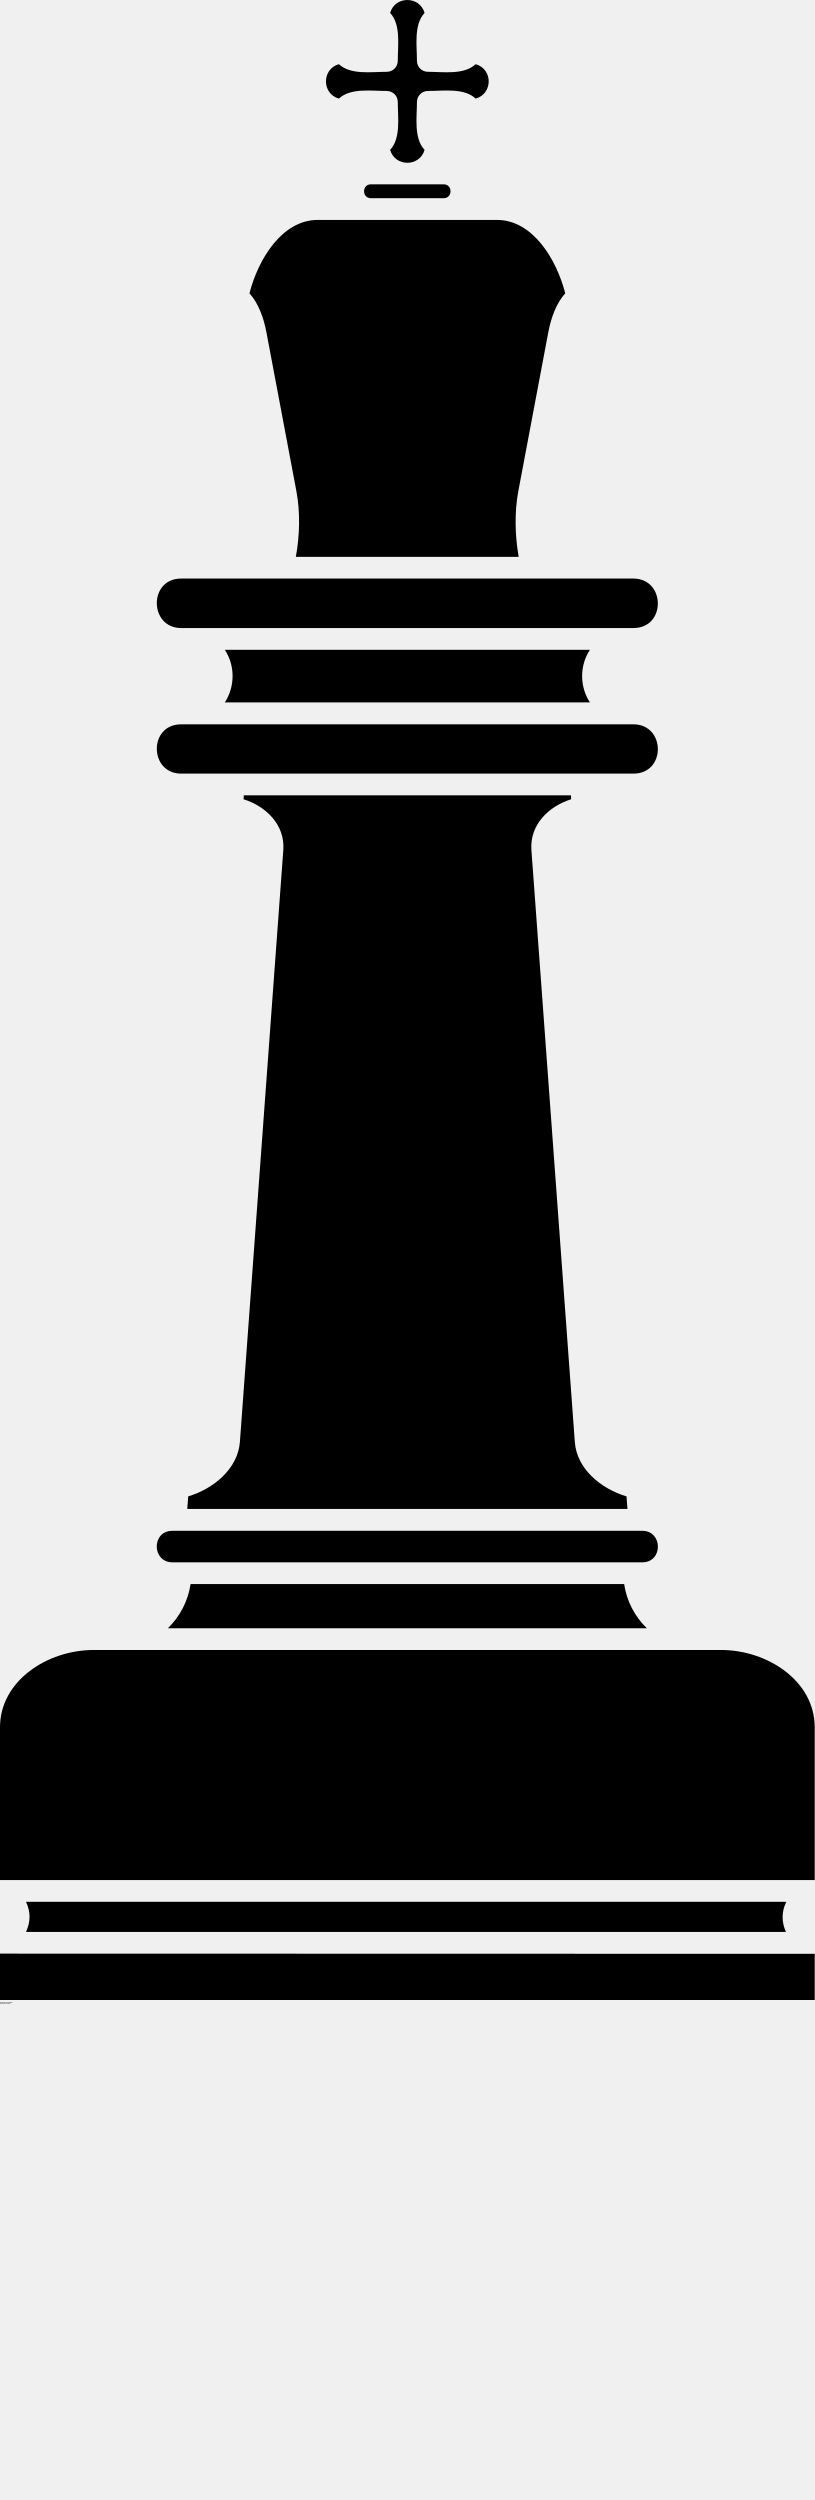
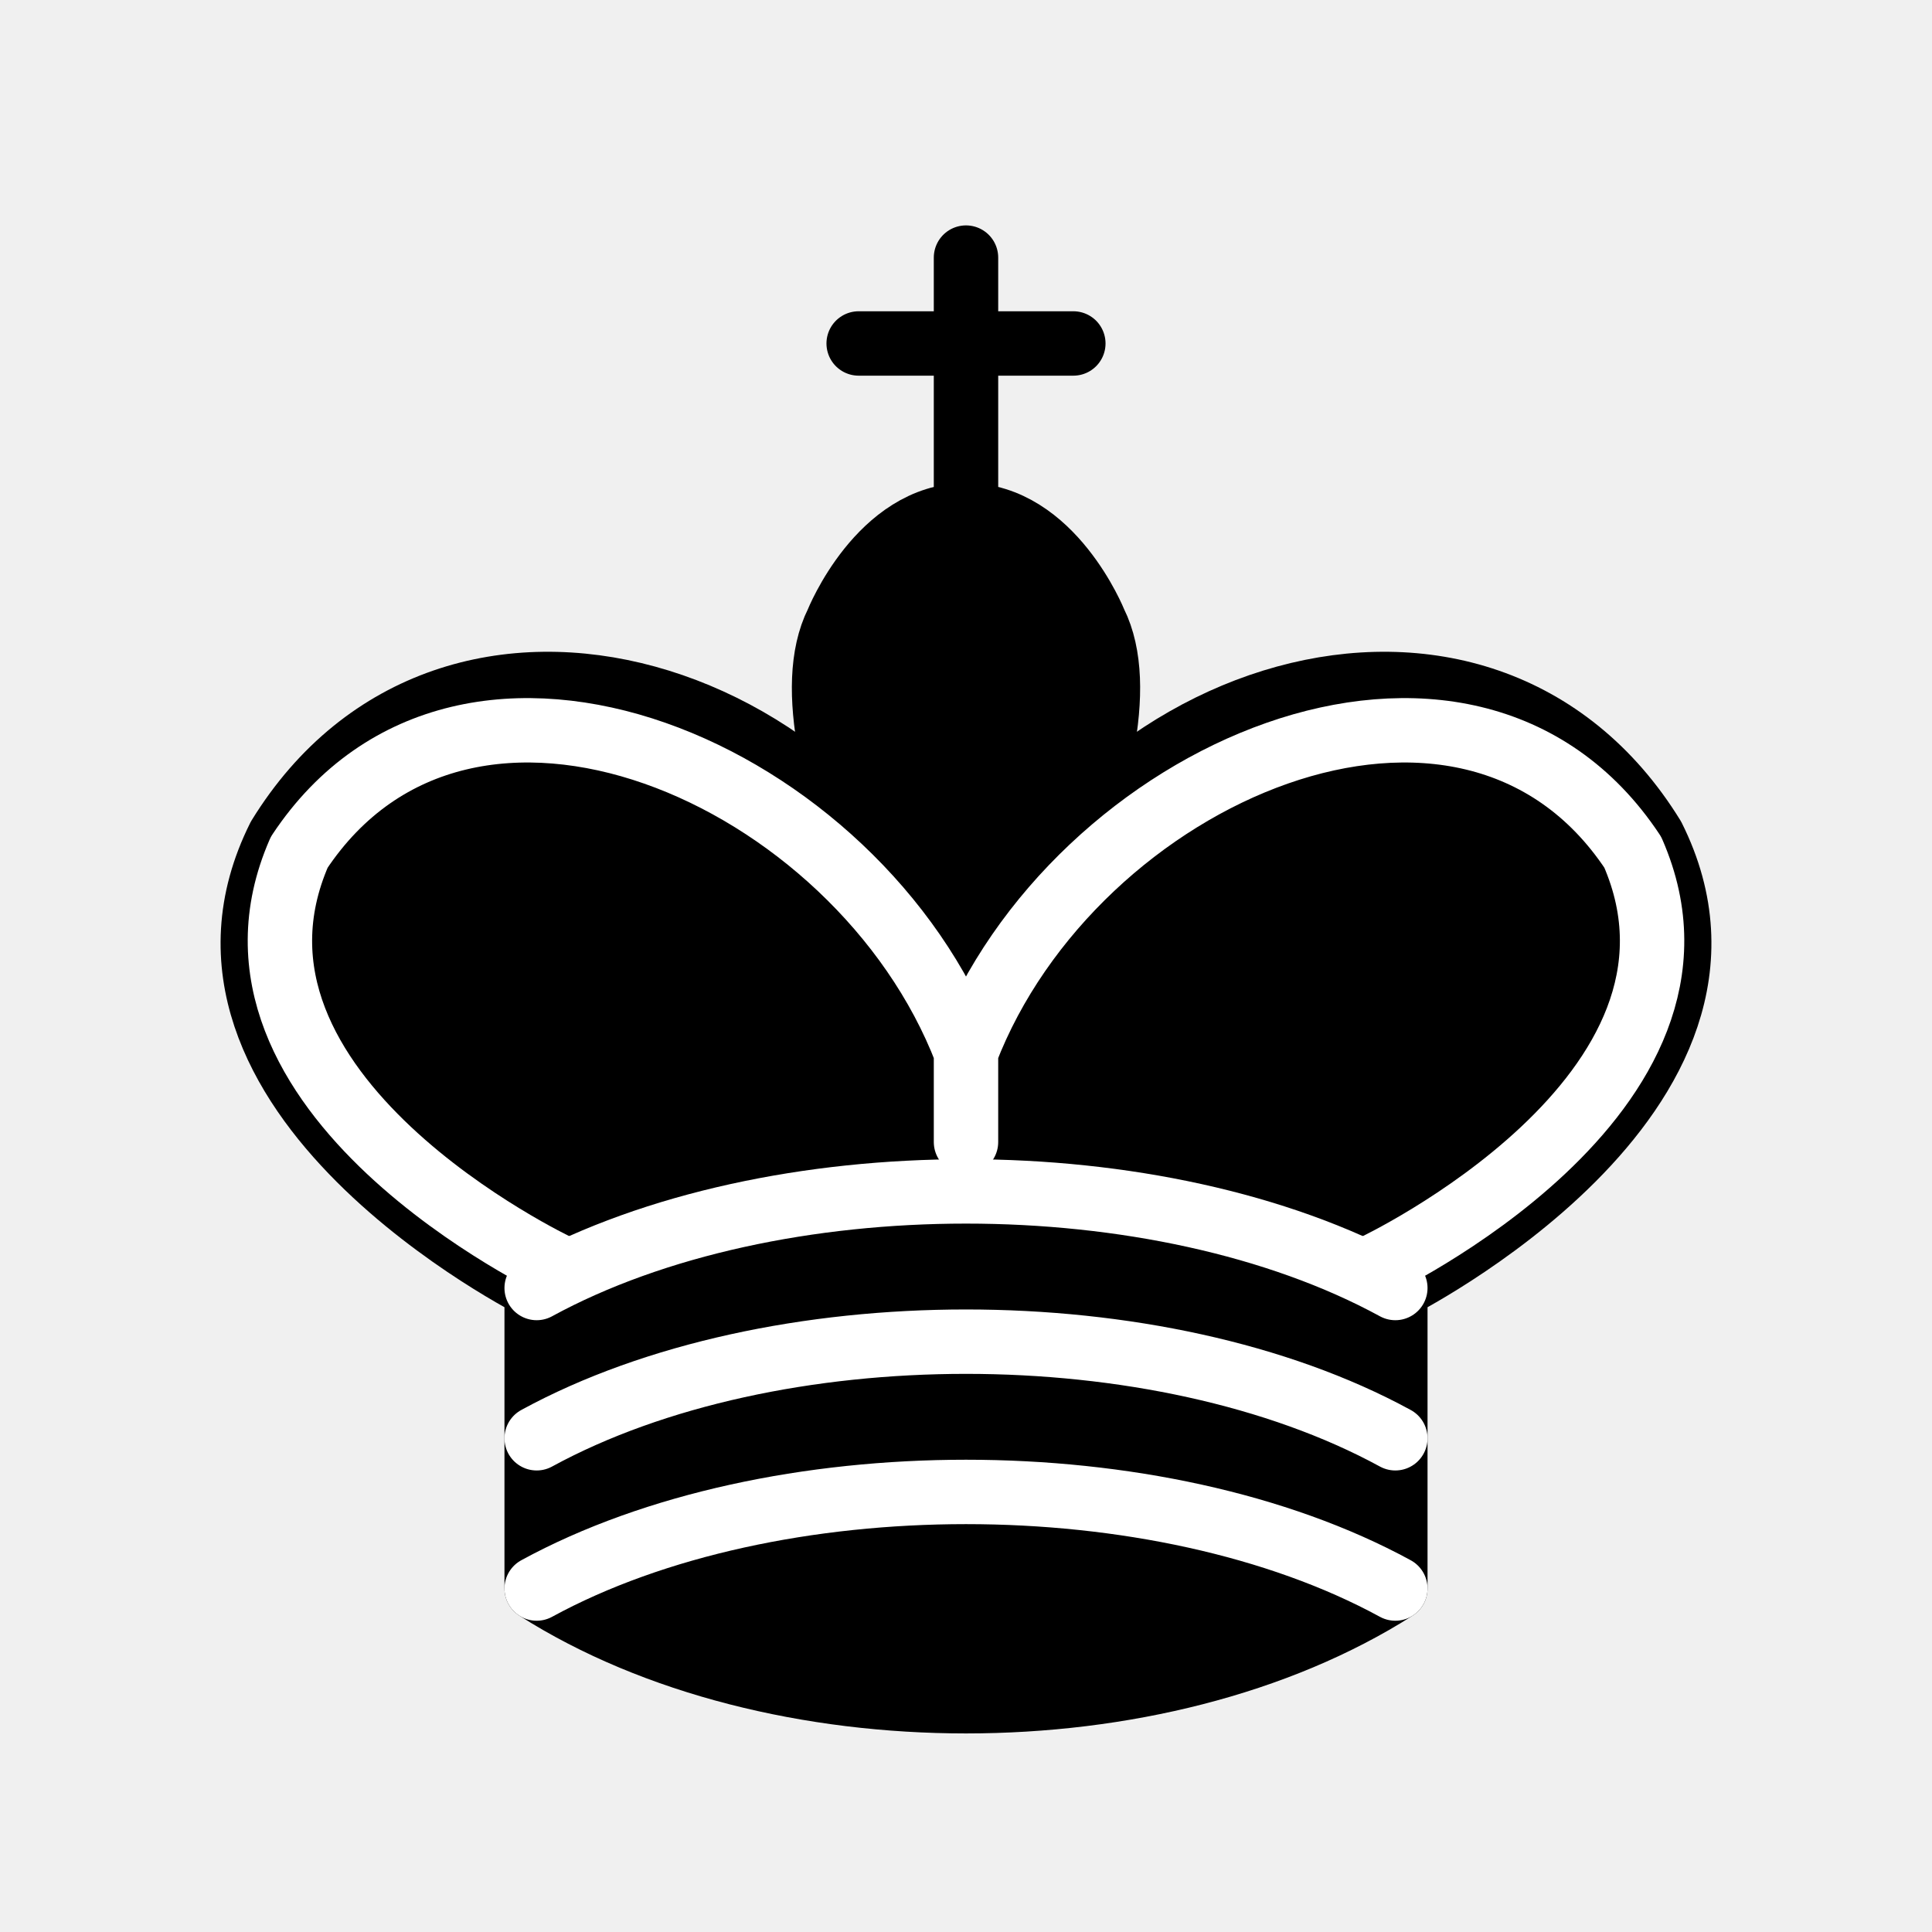
- <svg xmlns="http://www.w3.org/2000/svg" xml:space="preserve" version="1.1" style="shape-rendering:geometricPrecision;text-rendering:geometricPrecision;image-rendering:optimizeQuality;" viewBox="0 0 4164 12777.5" x="0px" y="0px" fill-rule="evenodd" clip-rule="evenodd">
-   <defs>
-     <style type="text/css">
-    
-     .fil0 {fill:black;fill-rule:nonzero}
-    
-   </style>
-   </defs>
-   <g>
-     <path class="fil0" d="M4019 9720l-3886 0c24,53 24,101 0,154l3884 0c-23,-49 -23,-105 2,-154z" />
-     <path class="fil0" d="M4164 9986l-4164 -1 0 237 4164 0c0,-22 0,-236 0,-236z" />
-     <path class="fil0" d="M0 9609l4164 0 0 -781c0,-235 -239,-395 -480,-395l-3204 0c-241,0 -480,160 -480,395l0 781z" />
-     <path class="fil0" d="M3283 7824c-801,0 -1602,0 -2402,0 -108,0 -105,161 0,161l2402 0c107,0 105,-161 0,-161z" />
-     <path class="fil0" d="M2716 4344c-9,-127 86,-222 203,-259l-1 -20 -1672 0 -1 20c117,37 212,132 203,259l-222 3027c-11,136 -134,238 -264,277l-5 64 2250 0 -5 -64c-131,-39 -254,-141 -264,-277l-222 -3027z" />
-     <path class="fil0" d="M3237 3702l-2311 0c-168,0 -164,252 0,252l2311 0c169,0 165,-252 0,-252z" />
-     <path class="fil0" d="M3015 3590c-53,-81 -53,-188 0,-269l-1866 0c53,81 53,188 0,269l1866 0z" />
-     <path class="fil0" d="M2170 766c-56,-60 -39,-167 -39,-245 0,-31 25,-56 56,-56 78,0 185,-17 244,39 89,-25 89,-151 0,-176 -59,56 -166,39 -244,39 -31,0 -56,-25 -56,-56 0,-78 -17,-185 39,-245 -25,-88 -151,-88 -176,0 56,60 39,167 39,245 0,31 -25,56 -56,56 -78,0 -185,17 -245,-39 -88,25 -88,151 0,176 60,-56 167,-39 245,-39 31,0 56,25 56,56 0,78 17,185 -39,245 25,88 151,88 176,0z" />
-     <path class="fil0" d="M1896 942c-47,0 -47,71 0,71l372 0c46,0 46,-71 0,-71 -124,0 -248,0 -372,0z" />
-     <path class="fil0" d="M2802 1700c14,-75 41,-150 87,-201 -45,-175 -167,-375 -349,-375l-916 0c-182,0 -304,200 -349,375 46,51 73,126 87,201l153 811c20,107 17,227 -3,335l1139 0c-19,-108 -22,-228 -2,-335l153 -811z" />
-     <path class="fil0" d="M926 3210l2311 0c169,0 165,-253 0,-253 -770,0 -1540,0 -2311,0 -168,0 -164,253 0,253z" />
-     <path class="fil0" d="M858 8322l2448 0c-61,-59 -103,-138 -116,-226l-2216 0c-13,88 -55,167 -116,226z" />
+ <svg xmlns="http://www.w3.org/2000/svg" version="1.1" width="45" height="45">
+   <g style="fill:none; fill-opacity:1; fill-rule:evenodd; stroke:#000000; stroke-width:1.5; stroke-linecap:round;stroke-linejoin:round;stroke-miterlimit:4; stroke-dasharray:none; stroke-opacity:1;">
+     <path d="M 22.5,11.63 L 22.5,6" style="fill:none; stroke:#000000; stroke-linejoin:miter;" id="path6570" />
+     <path d="M 22.5,25 C 22.5,25 27,17.5 25.5,14.5 C 25.5,14.5 24.5,12 22.5,12 C 20.5,12 19.5,14.5 19.5,14.5 C 18,17.5 22.5,25 22.5,25" style="fill:#000000;fill-opacity:1; stroke-linecap:butt; stroke-linejoin:miter;" />
+     <path d="M 12.5,37 C 18,40.5 27,40.5 32.5,37 L 32.5,30 C 32.5,30 41.5,25.5 38.5,19.5 C 34.5,13 25,16 22.5,23.5 L 22.5,27 L 22.5,23.5 C 20,16 10.5,13 6.5,19.5 C 3.5,25.5 12.5,30 12.5,30 L 12.5,37" style="fill:#000000; stroke:#000000;" />
+     <path d="M 20,8 L 25,8" style="fill:none; stroke:#000000; stroke-linejoin:miter;" />
+     <path d="M 32,29.5 C 32,29.5 40.5,25.5 38.03,19.85 C 34.15,14 25,18 22.5,24.5 L 22.5,26.6 L 22.5,24.5 C 20,18 10.85,14 6.97,19.85 C 4.5,25.5 13,29.5 13,29.5" style="fill:none; stroke:#ffffff;" />
+     <path d="M 12.5,30 C 18,27 27,27 32.5,30 M 12.5,33.5 C 18,30.5 27,30.5 32.5,33.5 M 12.5,37 C 18,34 27,34 32.5,37" style="fill:none; stroke:#ffffff;" />
  </g>
-   <text x="0" y="10237" fill="#000000" font-size="5px" font-weight="bold" font-family="'Helvetica Neue', Helvetica, Arial-Unicode, Arial, Sans-serif">Created by Joni Ramadhan</text>
-   <text x="0" y="10242" fill="#000000" font-size="5px" font-weight="bold" font-family="'Helvetica Neue', Helvetica, Arial-Unicode, Arial, Sans-serif">from the Noun Project</text>
</svg>
